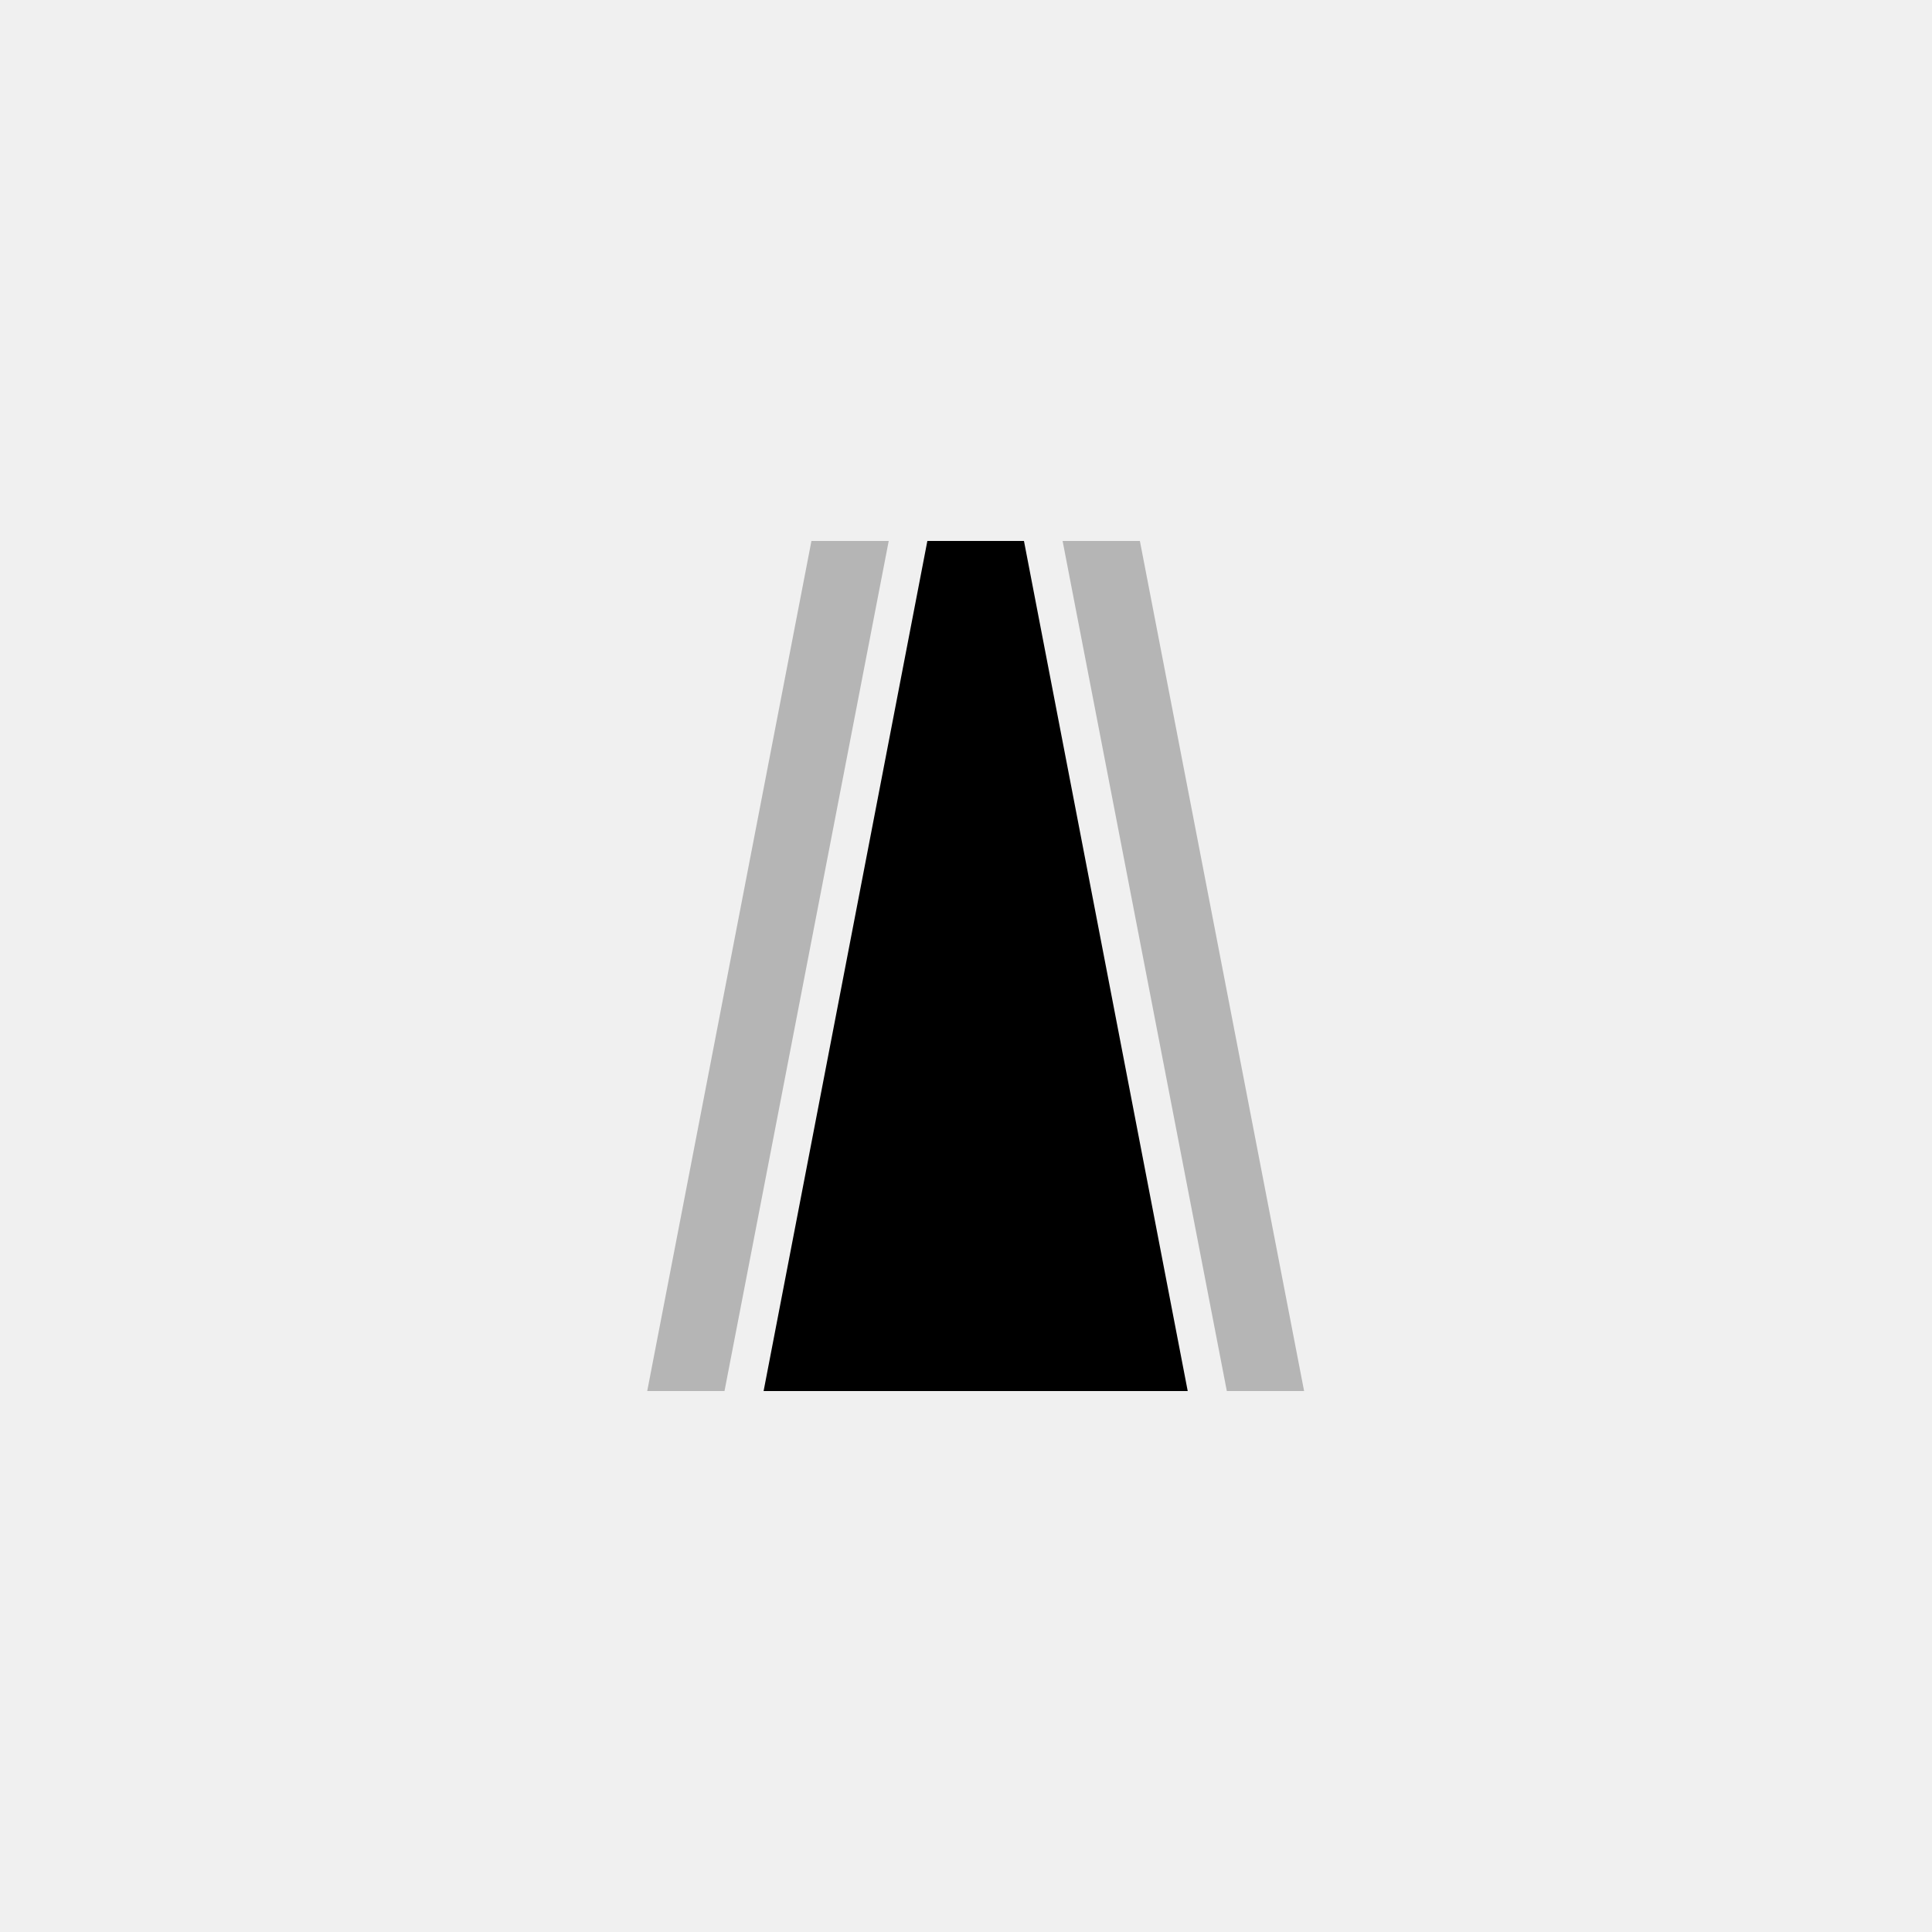
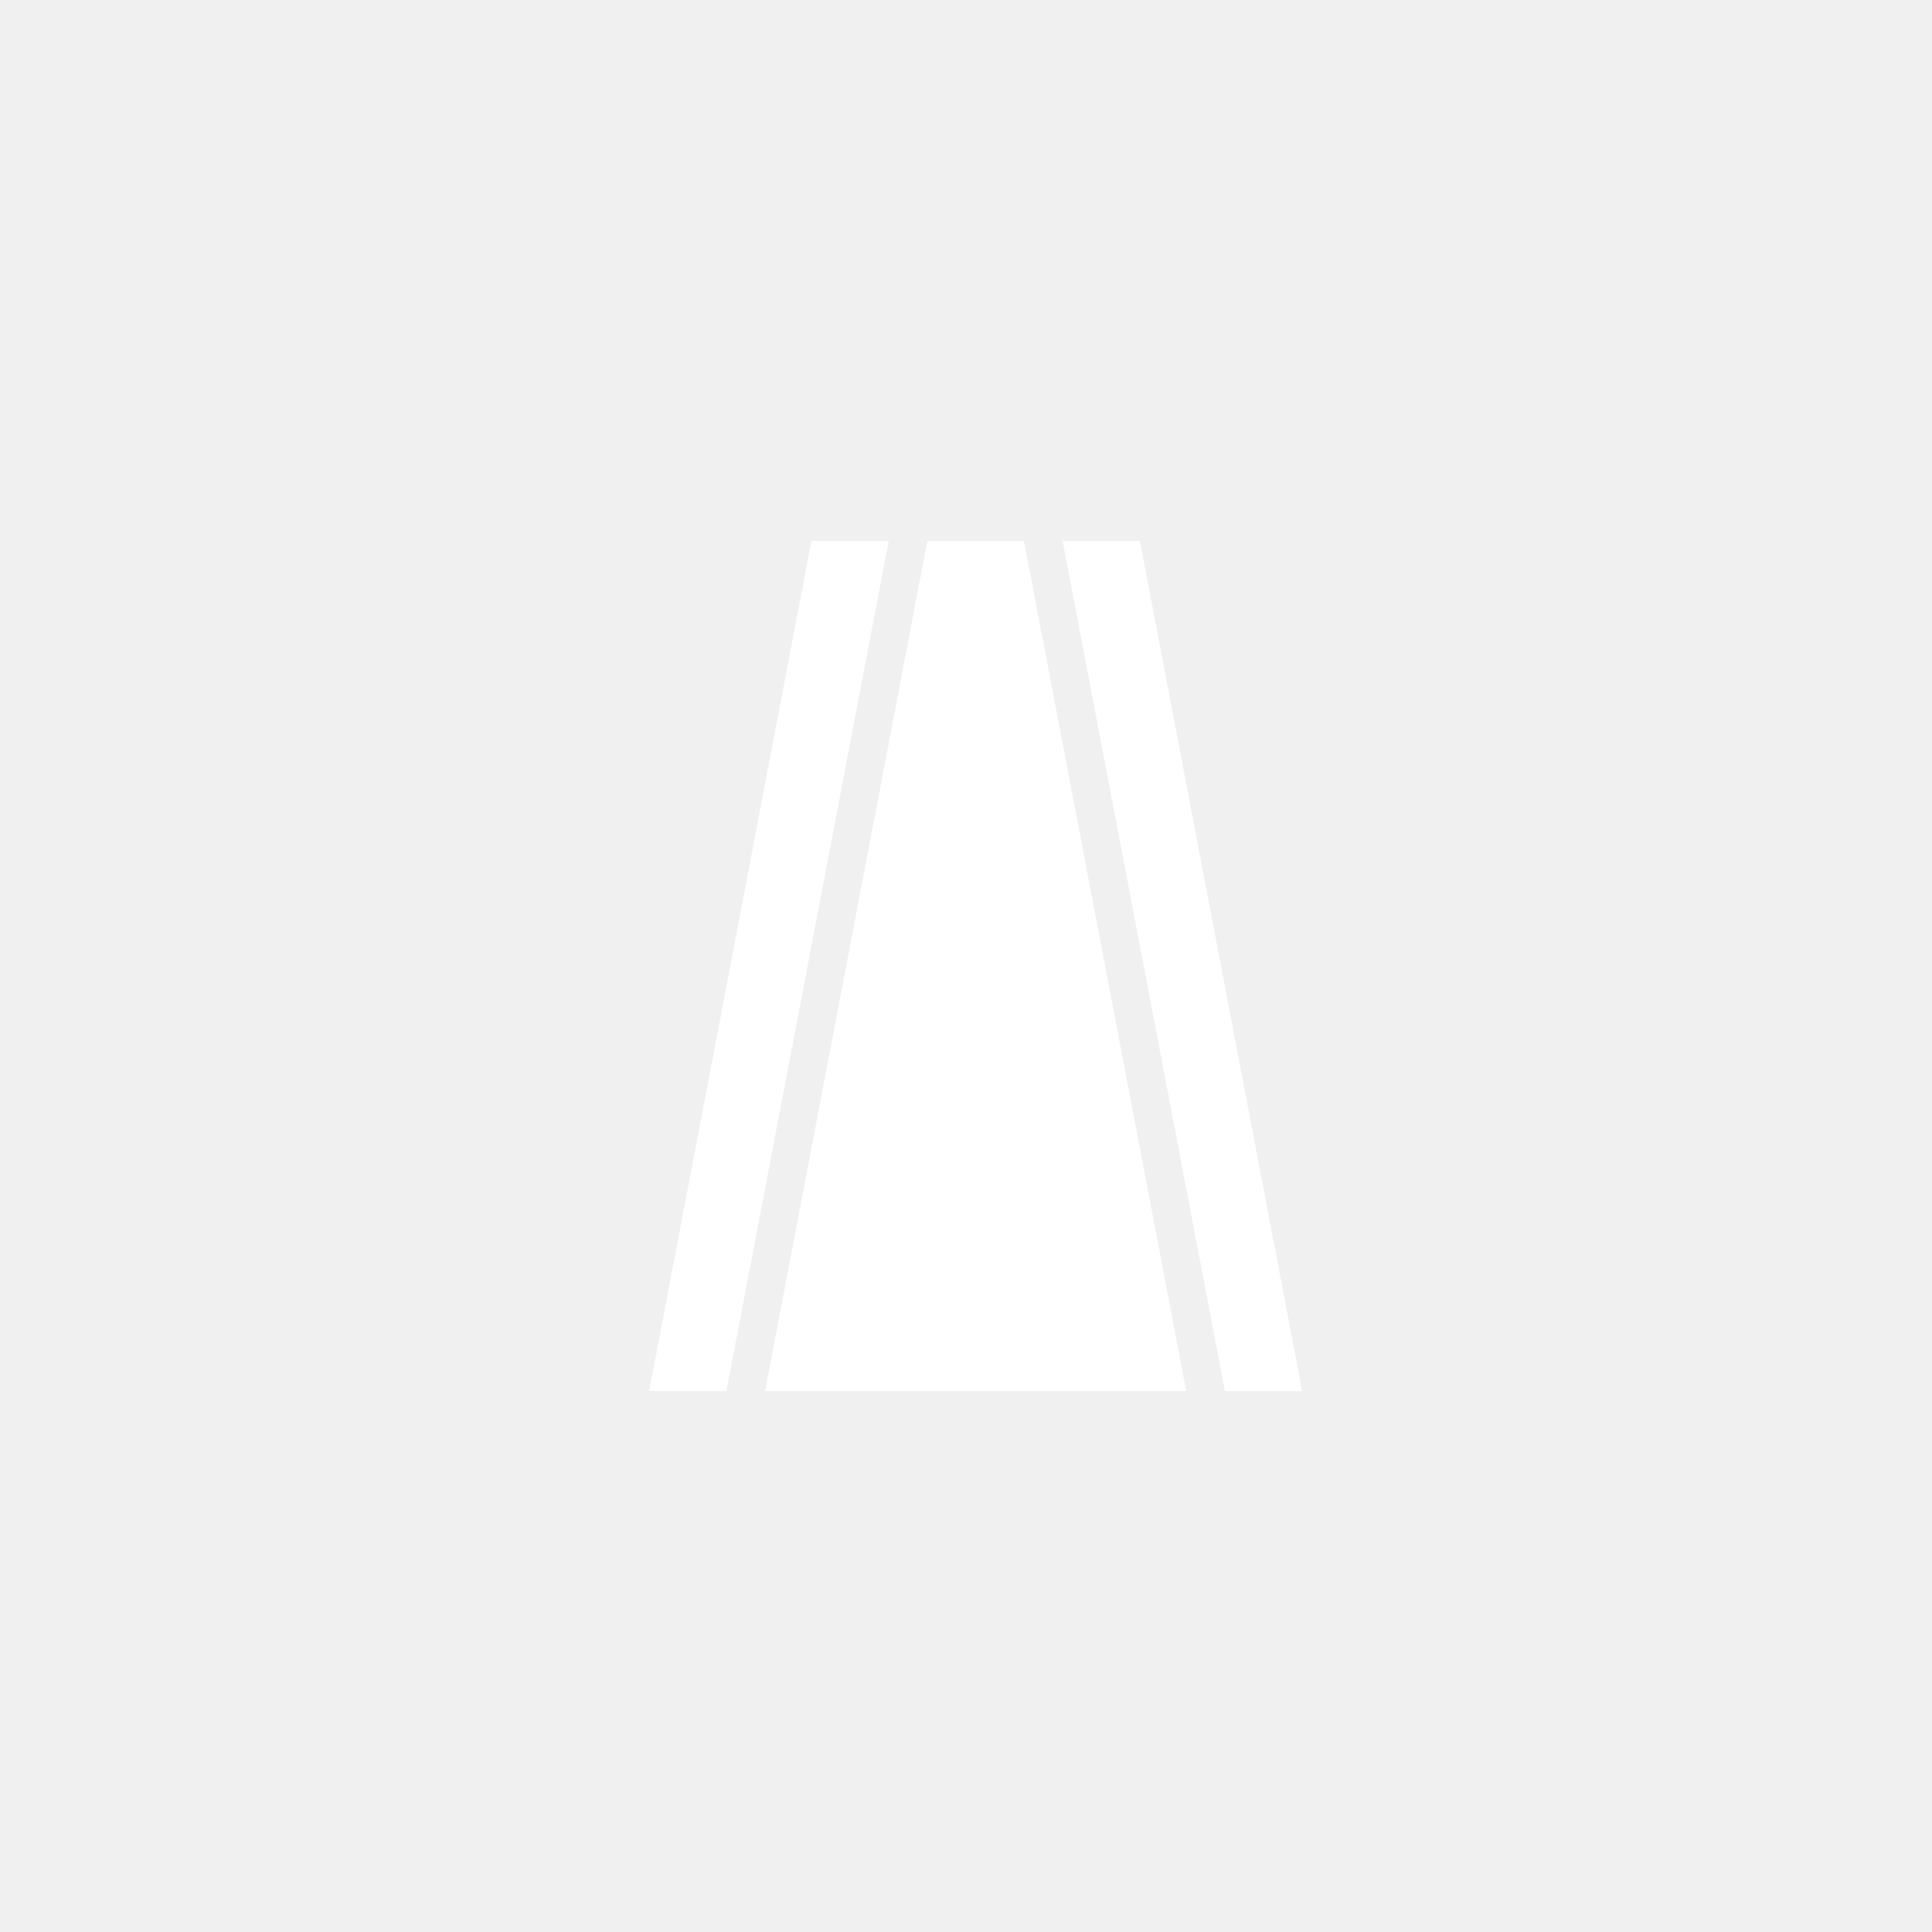
- <svg xmlns="http://www.w3.org/2000/svg" version="1.1" x="0" y="0" width="50" height="50" viewBox="5 0 50 50">
-   <path d="M24.762,36 L29,14 L31.5,14 L35.738,36 z" fill="currentColor" id="waterway-ditch-stroke2" />
-   <path d="M26,14 L21.75,36 L23.75,36 L28,14 L26,14 z M32.5,14 L36.75,36 L38.75,36 L34.5,14 L32.5,14 z" fill="#B5B5B5" />
+ <svg xmlns="http://www.w3.org/2000/svg" version="1.1" id="Layer_1" x="0px" y="0px" viewBox="0 0 50 50" style="enable-background:new 0 0 50 50;" xml:space="preserve">
+   <style type="text/css">
+ 	.st0{fill:#FFFFFF;}
+ </style>
+   <path id="waterway-ditch-stroke2" class="st0" d="M19.8,36L24,14h2.5l4.2,22H19.8z" />
+   <path class="st0" d="M21,14l-4.2,22h2L23,14H21z M27.5,14l4.2,22h2l-4.2-22H27.5z" />
</svg>
